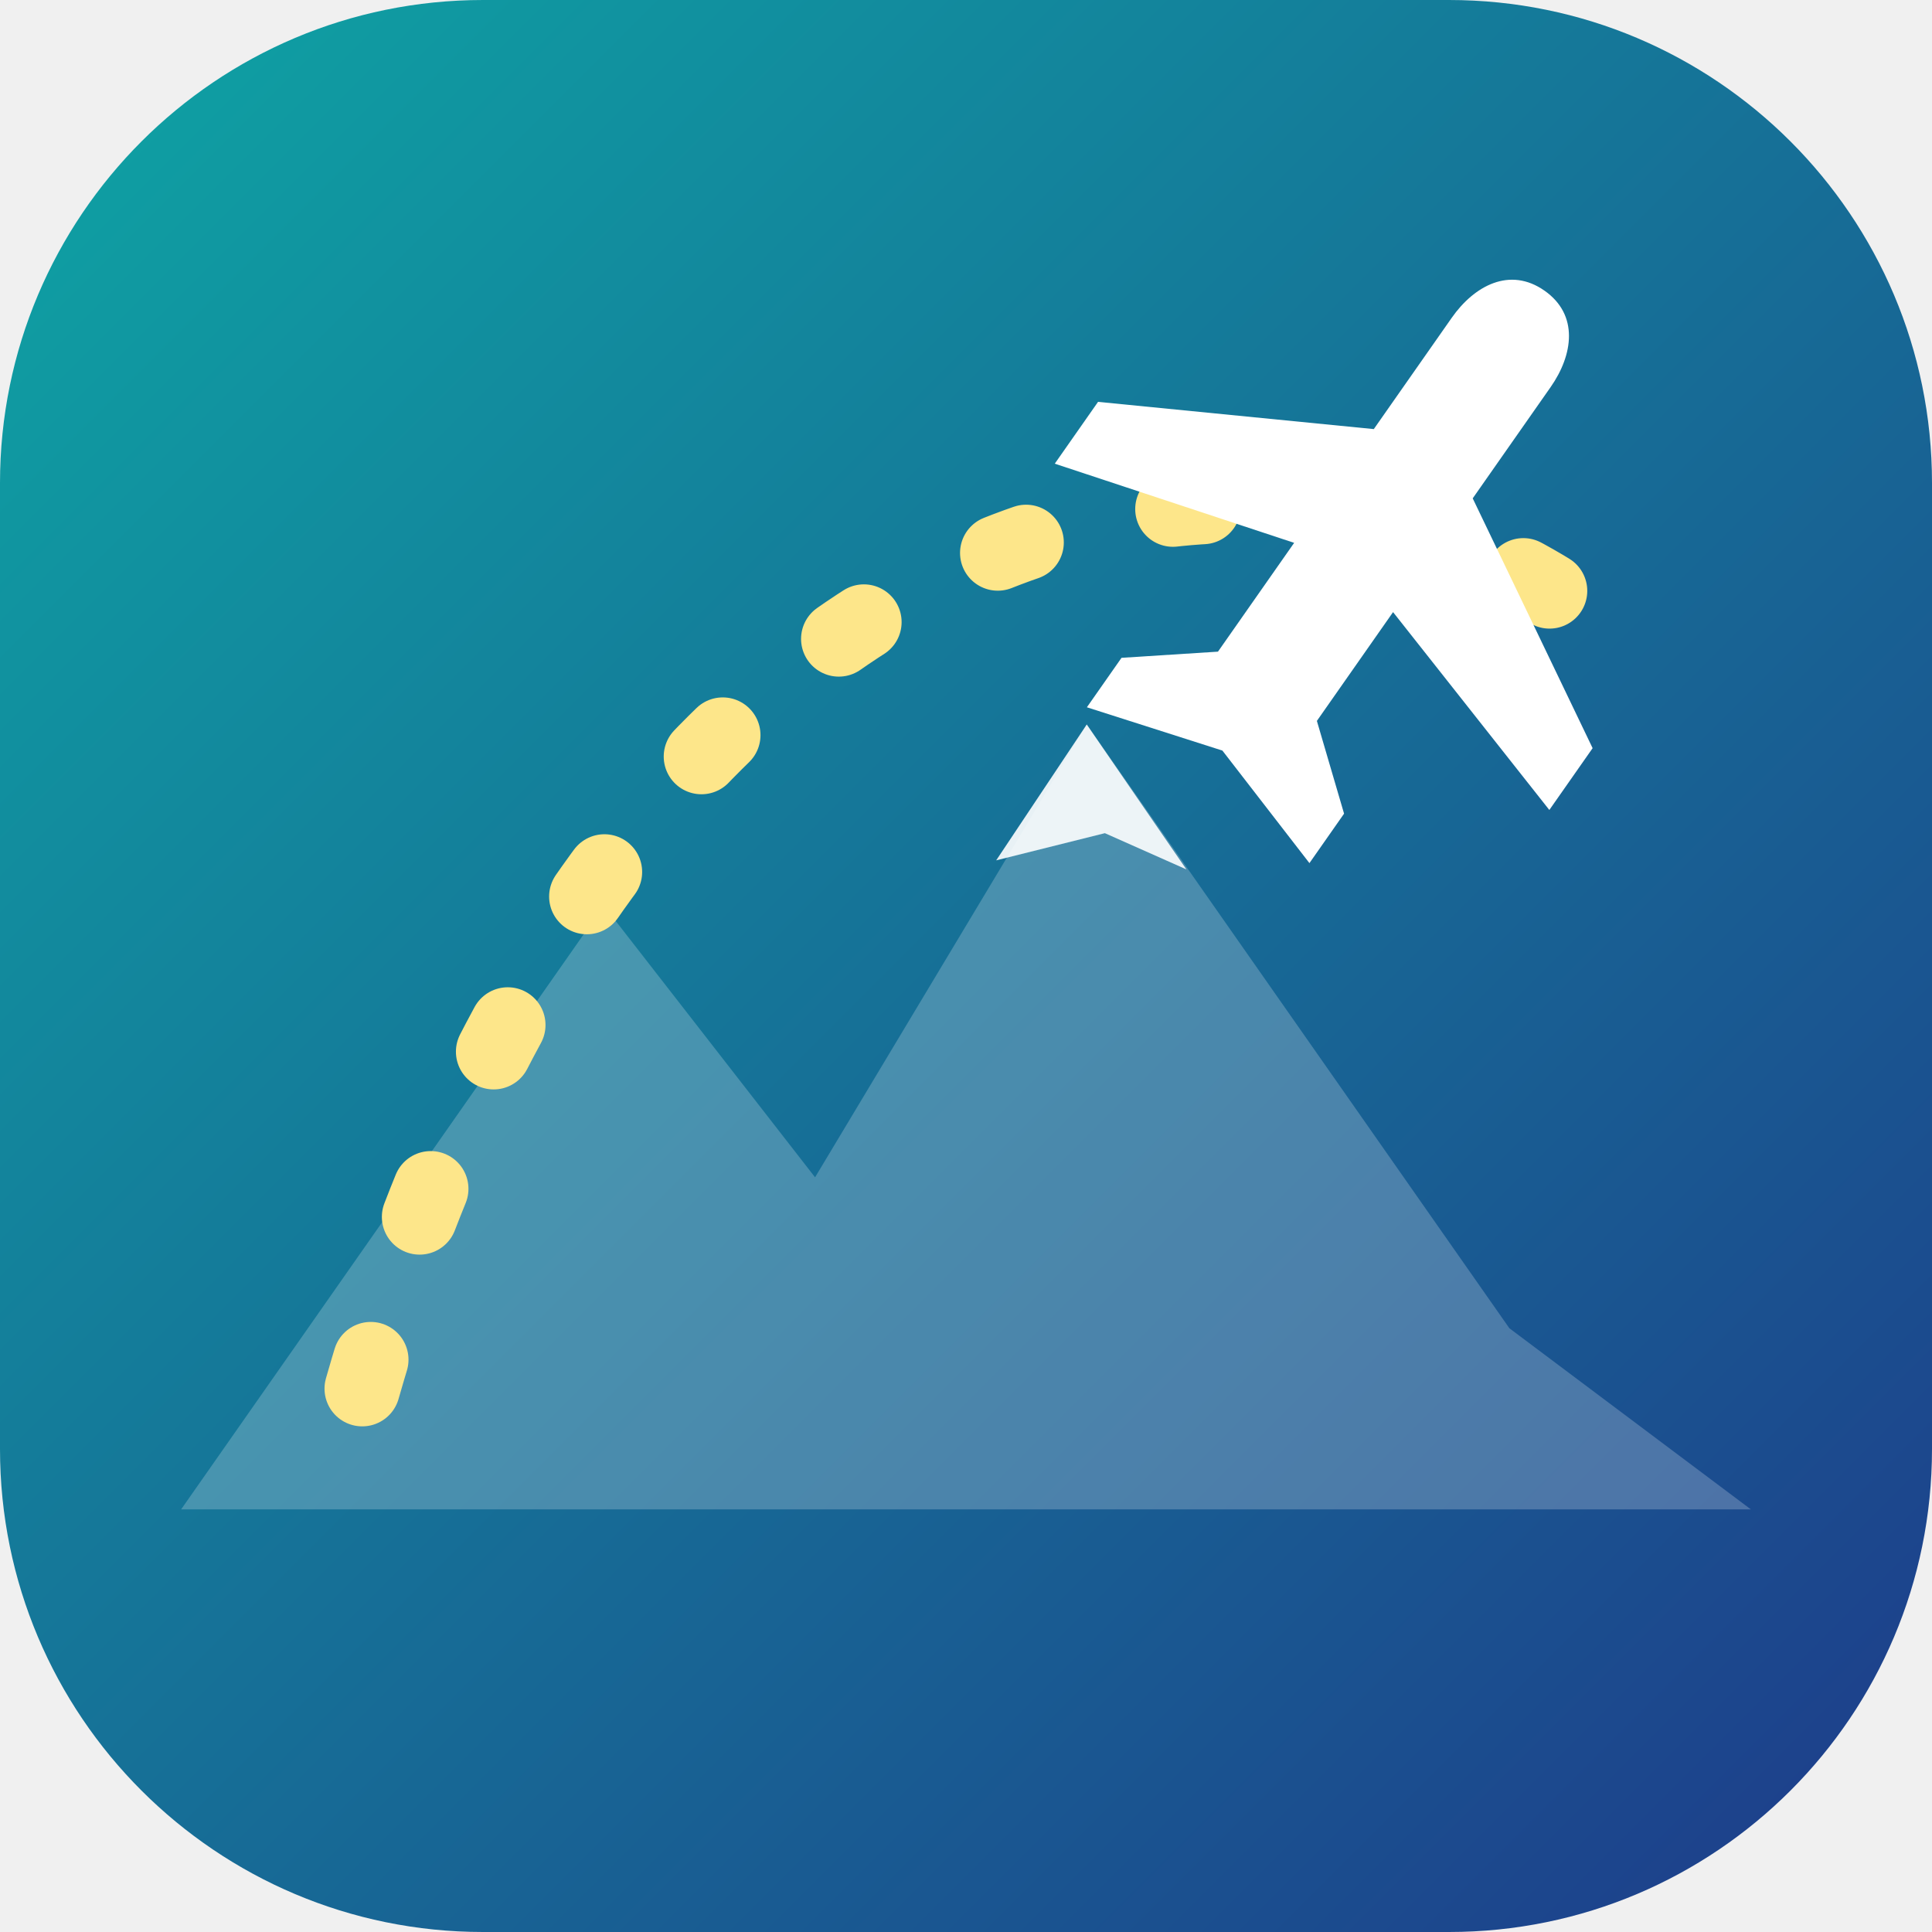
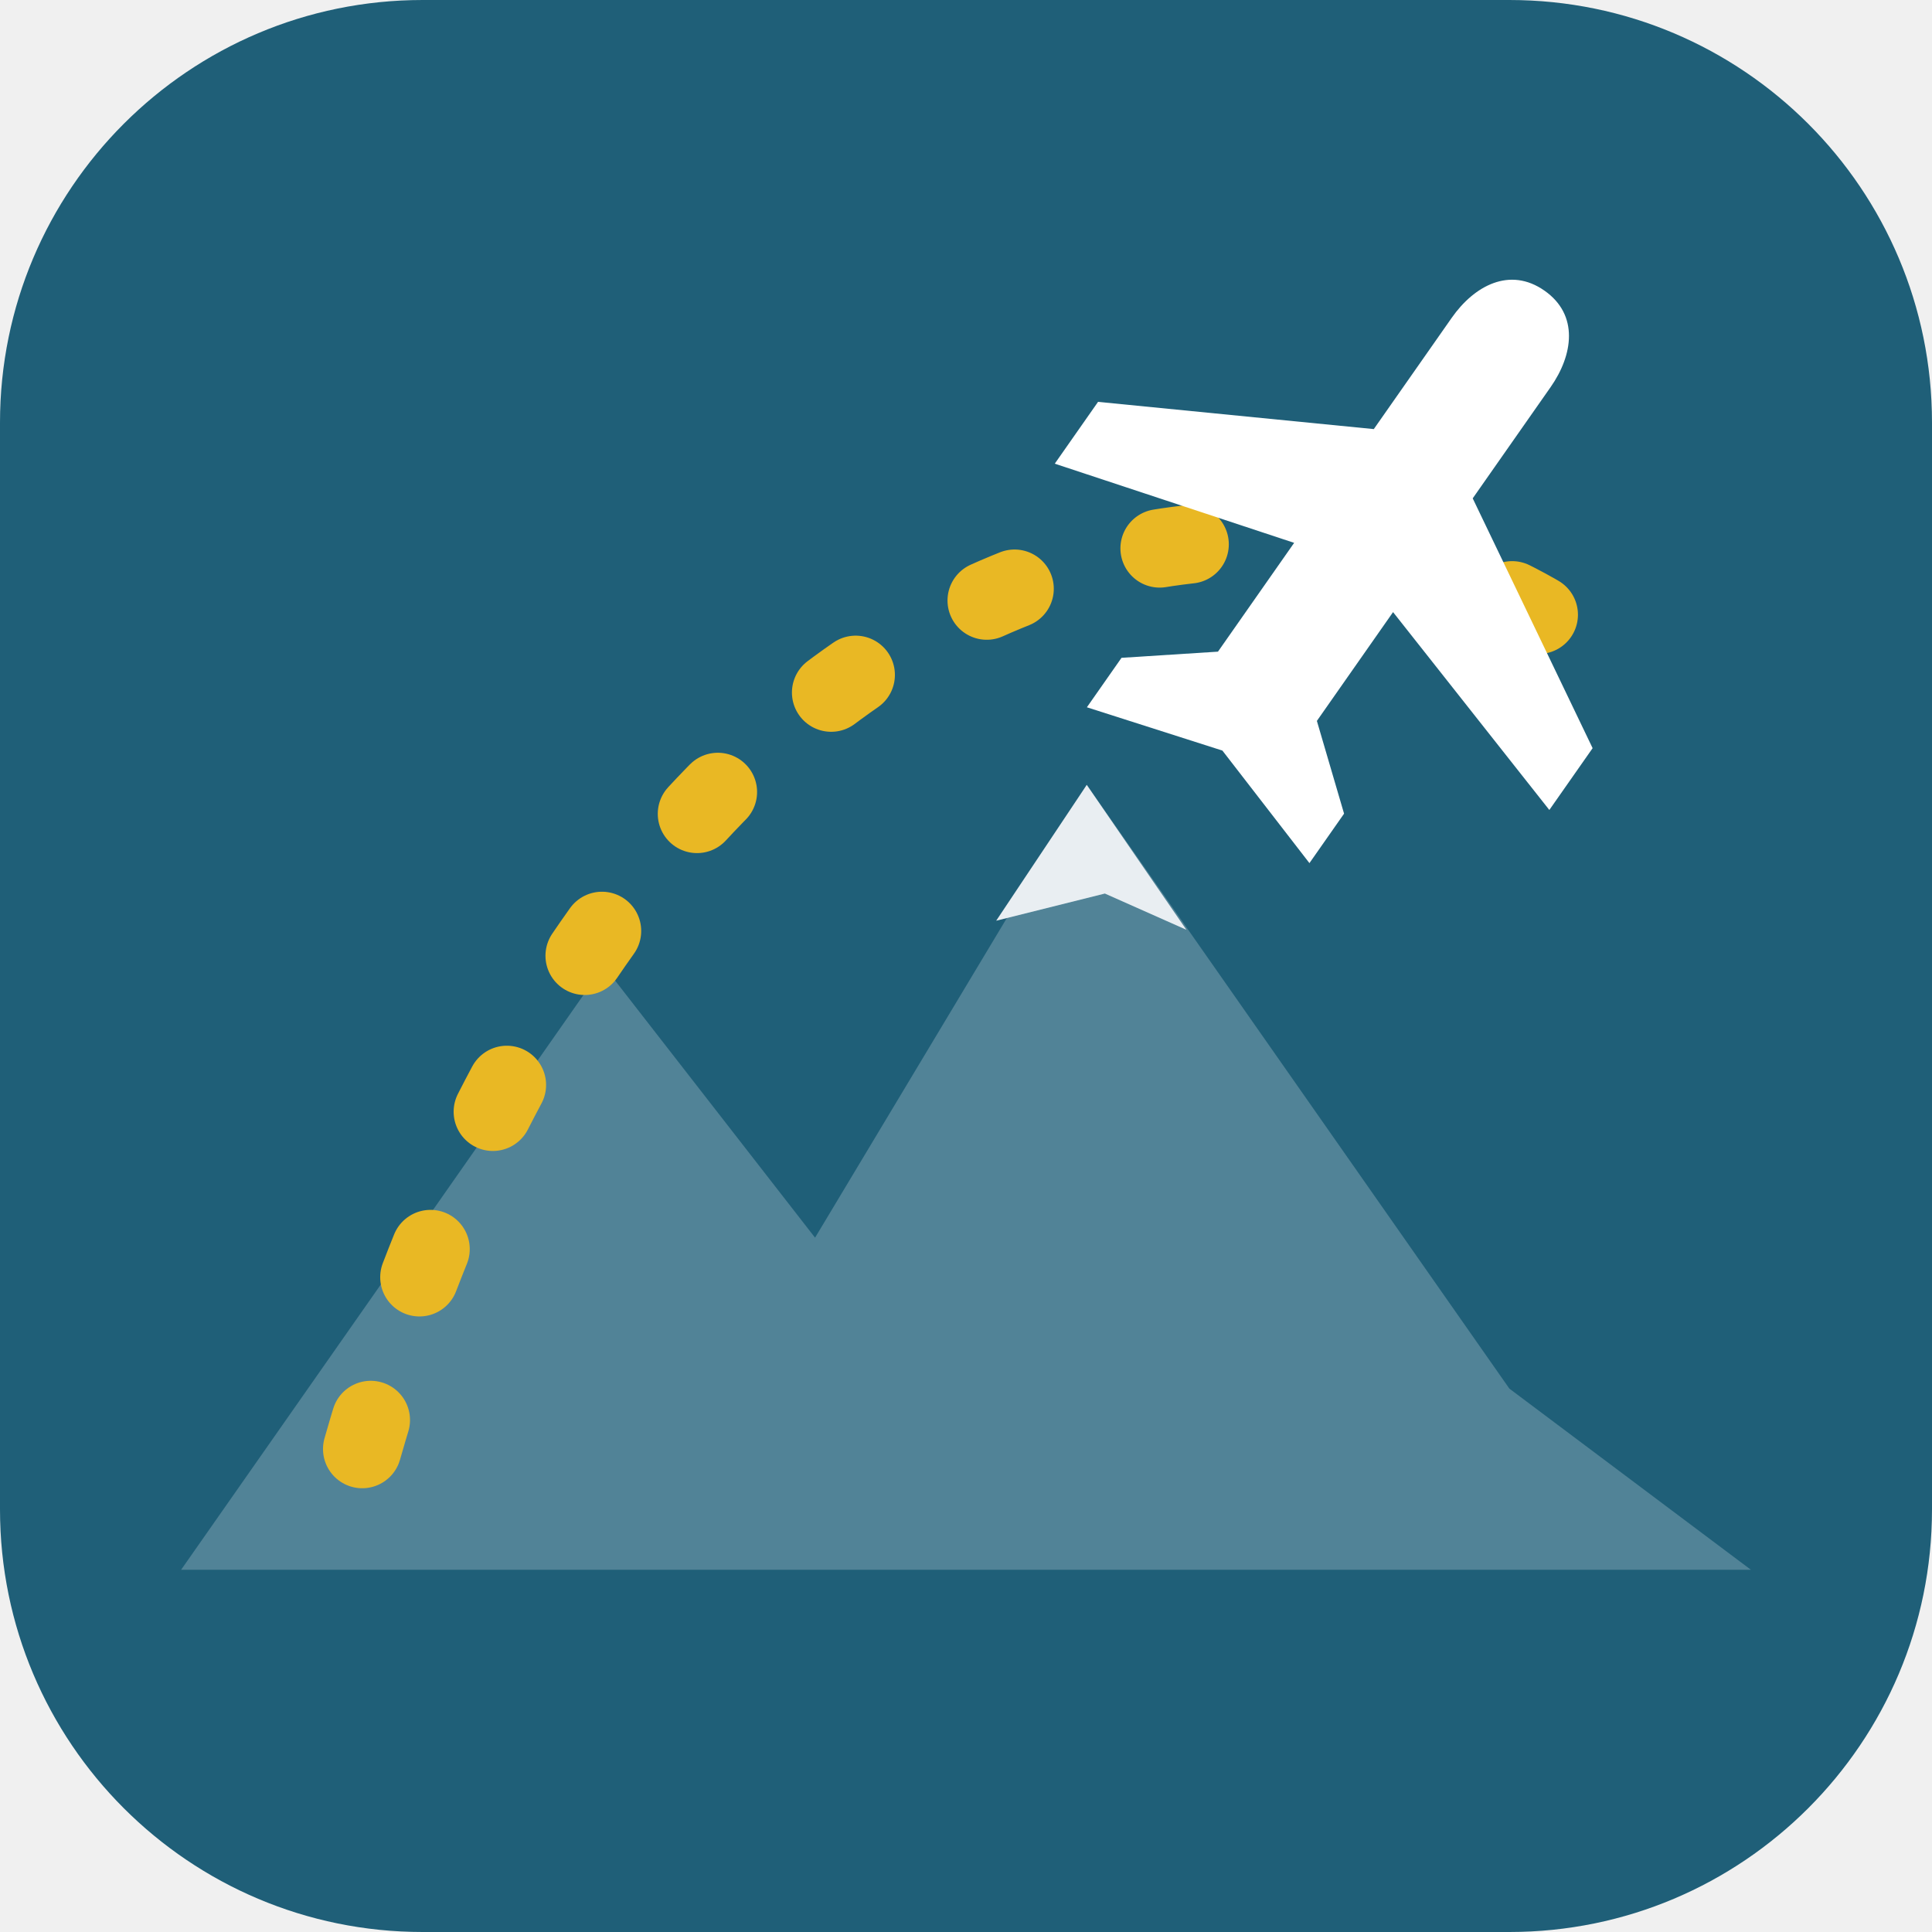
<svg xmlns="http://www.w3.org/2000/svg" viewBox="0 0 64 64" role="img" aria-label="SouthHop logo">
-   <defs>
-     <linearGradient id="sky" x1="0" y1="0" x2="1" y2="1">
-       <stop offset="0" stop-color="#0ea5a4" />
-       <stop offset="1" stop-color="#1e3a8a" />
-     </linearGradient>
-   </defs>
-   <rect width="64" height="64" rx="16" fill="url(#sky)" />
-   <path d="M6 50 L20 30 L27 39 L36 24 L50 44 L58 50 Z" fill="#ffffff" opacity="0.22" />
-   <path d="M33 28.5 L36 24 L39.3 28.8 L36.6 27.6 Z" fill="#ffffff" opacity="0.9" />
-   <path d="M12 46 C 20 18, 40 12, 52 20" fill="none" stroke="#fde68a" stroke-width="2.5" stroke-linecap="round" stroke-dasharray="1 5" />
+   <rect width="64" height="64" rx="14" fill="#1F5F78" />
+   <path d="M6 52 L20 32 L27 41 L36 26 L50 46 L58 52 Z" fill="#E9EEF2" opacity="0.25" />
+   <path d="M33 30.5 L36 26 L39.3 30.8 L36.6 29.6 Z" fill="#E9EEF2" />
+   <path d="M12 48 C 20 20, 40 13, 52 21" fill="none" stroke="#E9B824" stroke-width="2.6" stroke-linecap="round" stroke-dasharray="1 5" />
  <g transform="translate(46 17) rotate(35)" fill="#ffffff">
    <path d="M0 -9 C1.4 -9 2 -7.8 2 -6.5 L2 -2 L10 2.5 L10 5 L2 2.6 L2 7 L4.5 9 L4.5 11 L0 9.6 L-4.5 11 L-4.5 9 L-2 7 L-2 2.6 L-10 5 L-10 2.5 L-2 -2 L-2 -6.5 C-2 -7.8 -1.4 -9 0 -9 Z" />
  </g>
</svg>
